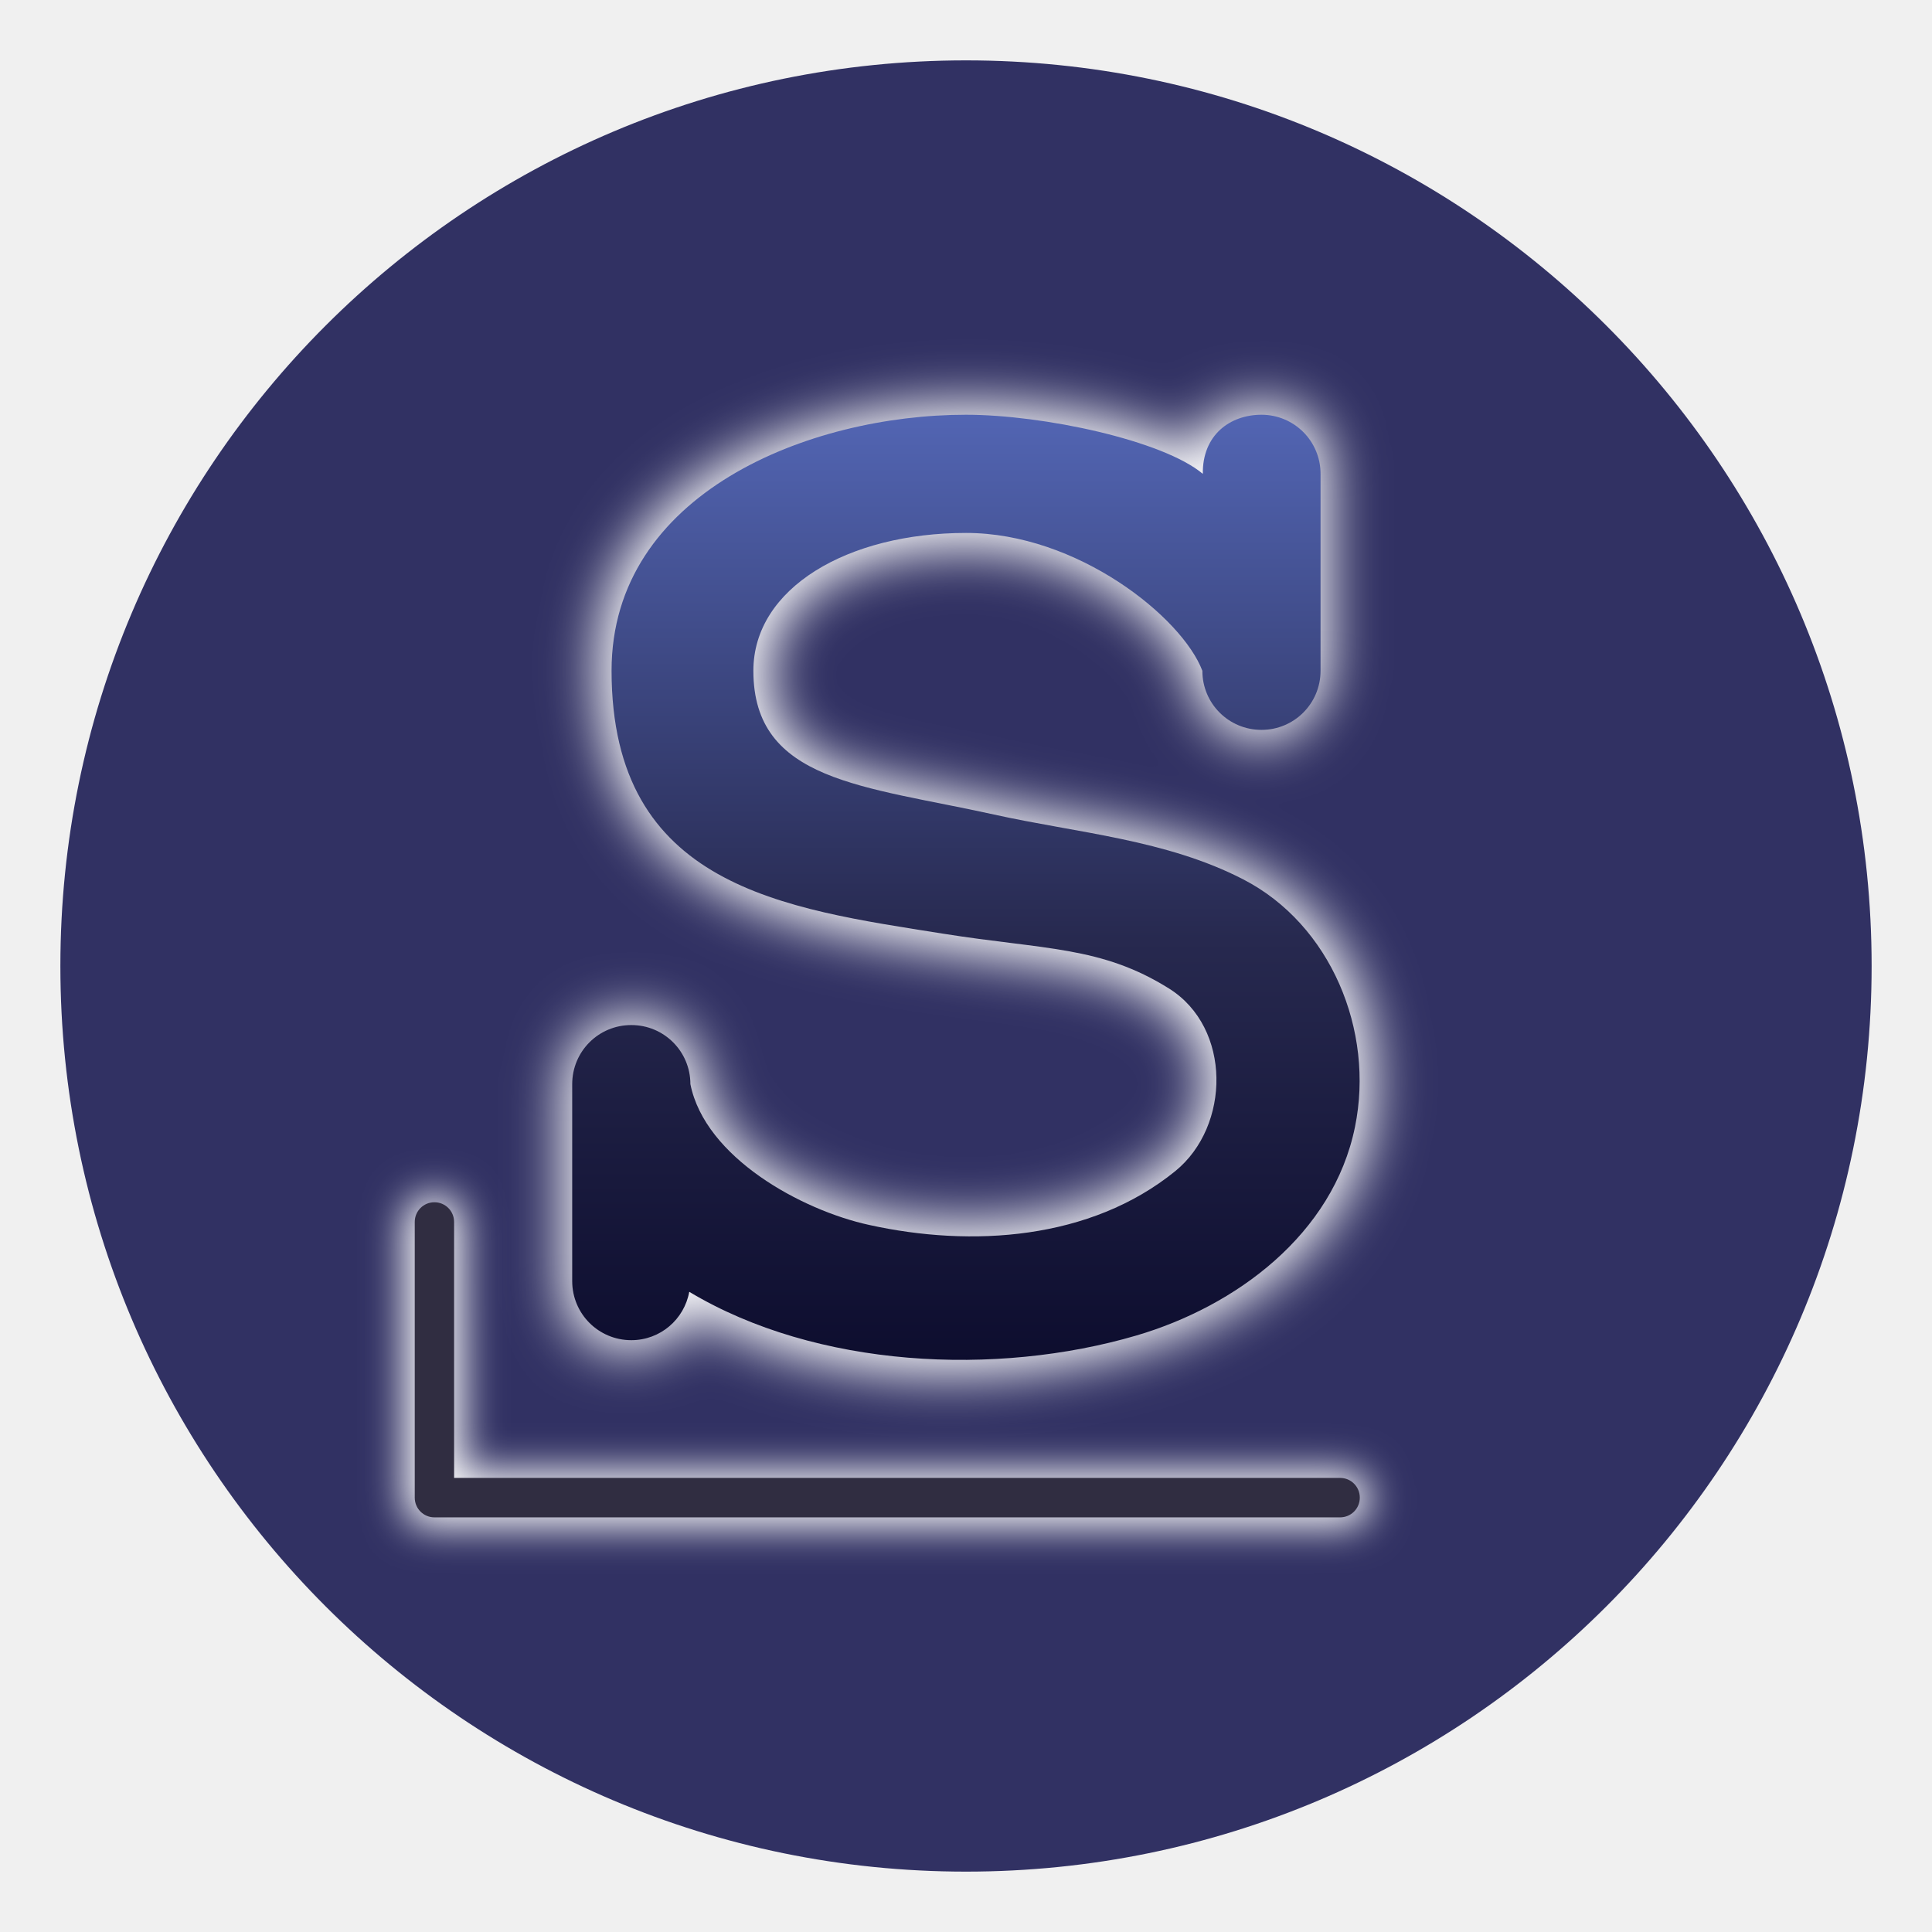
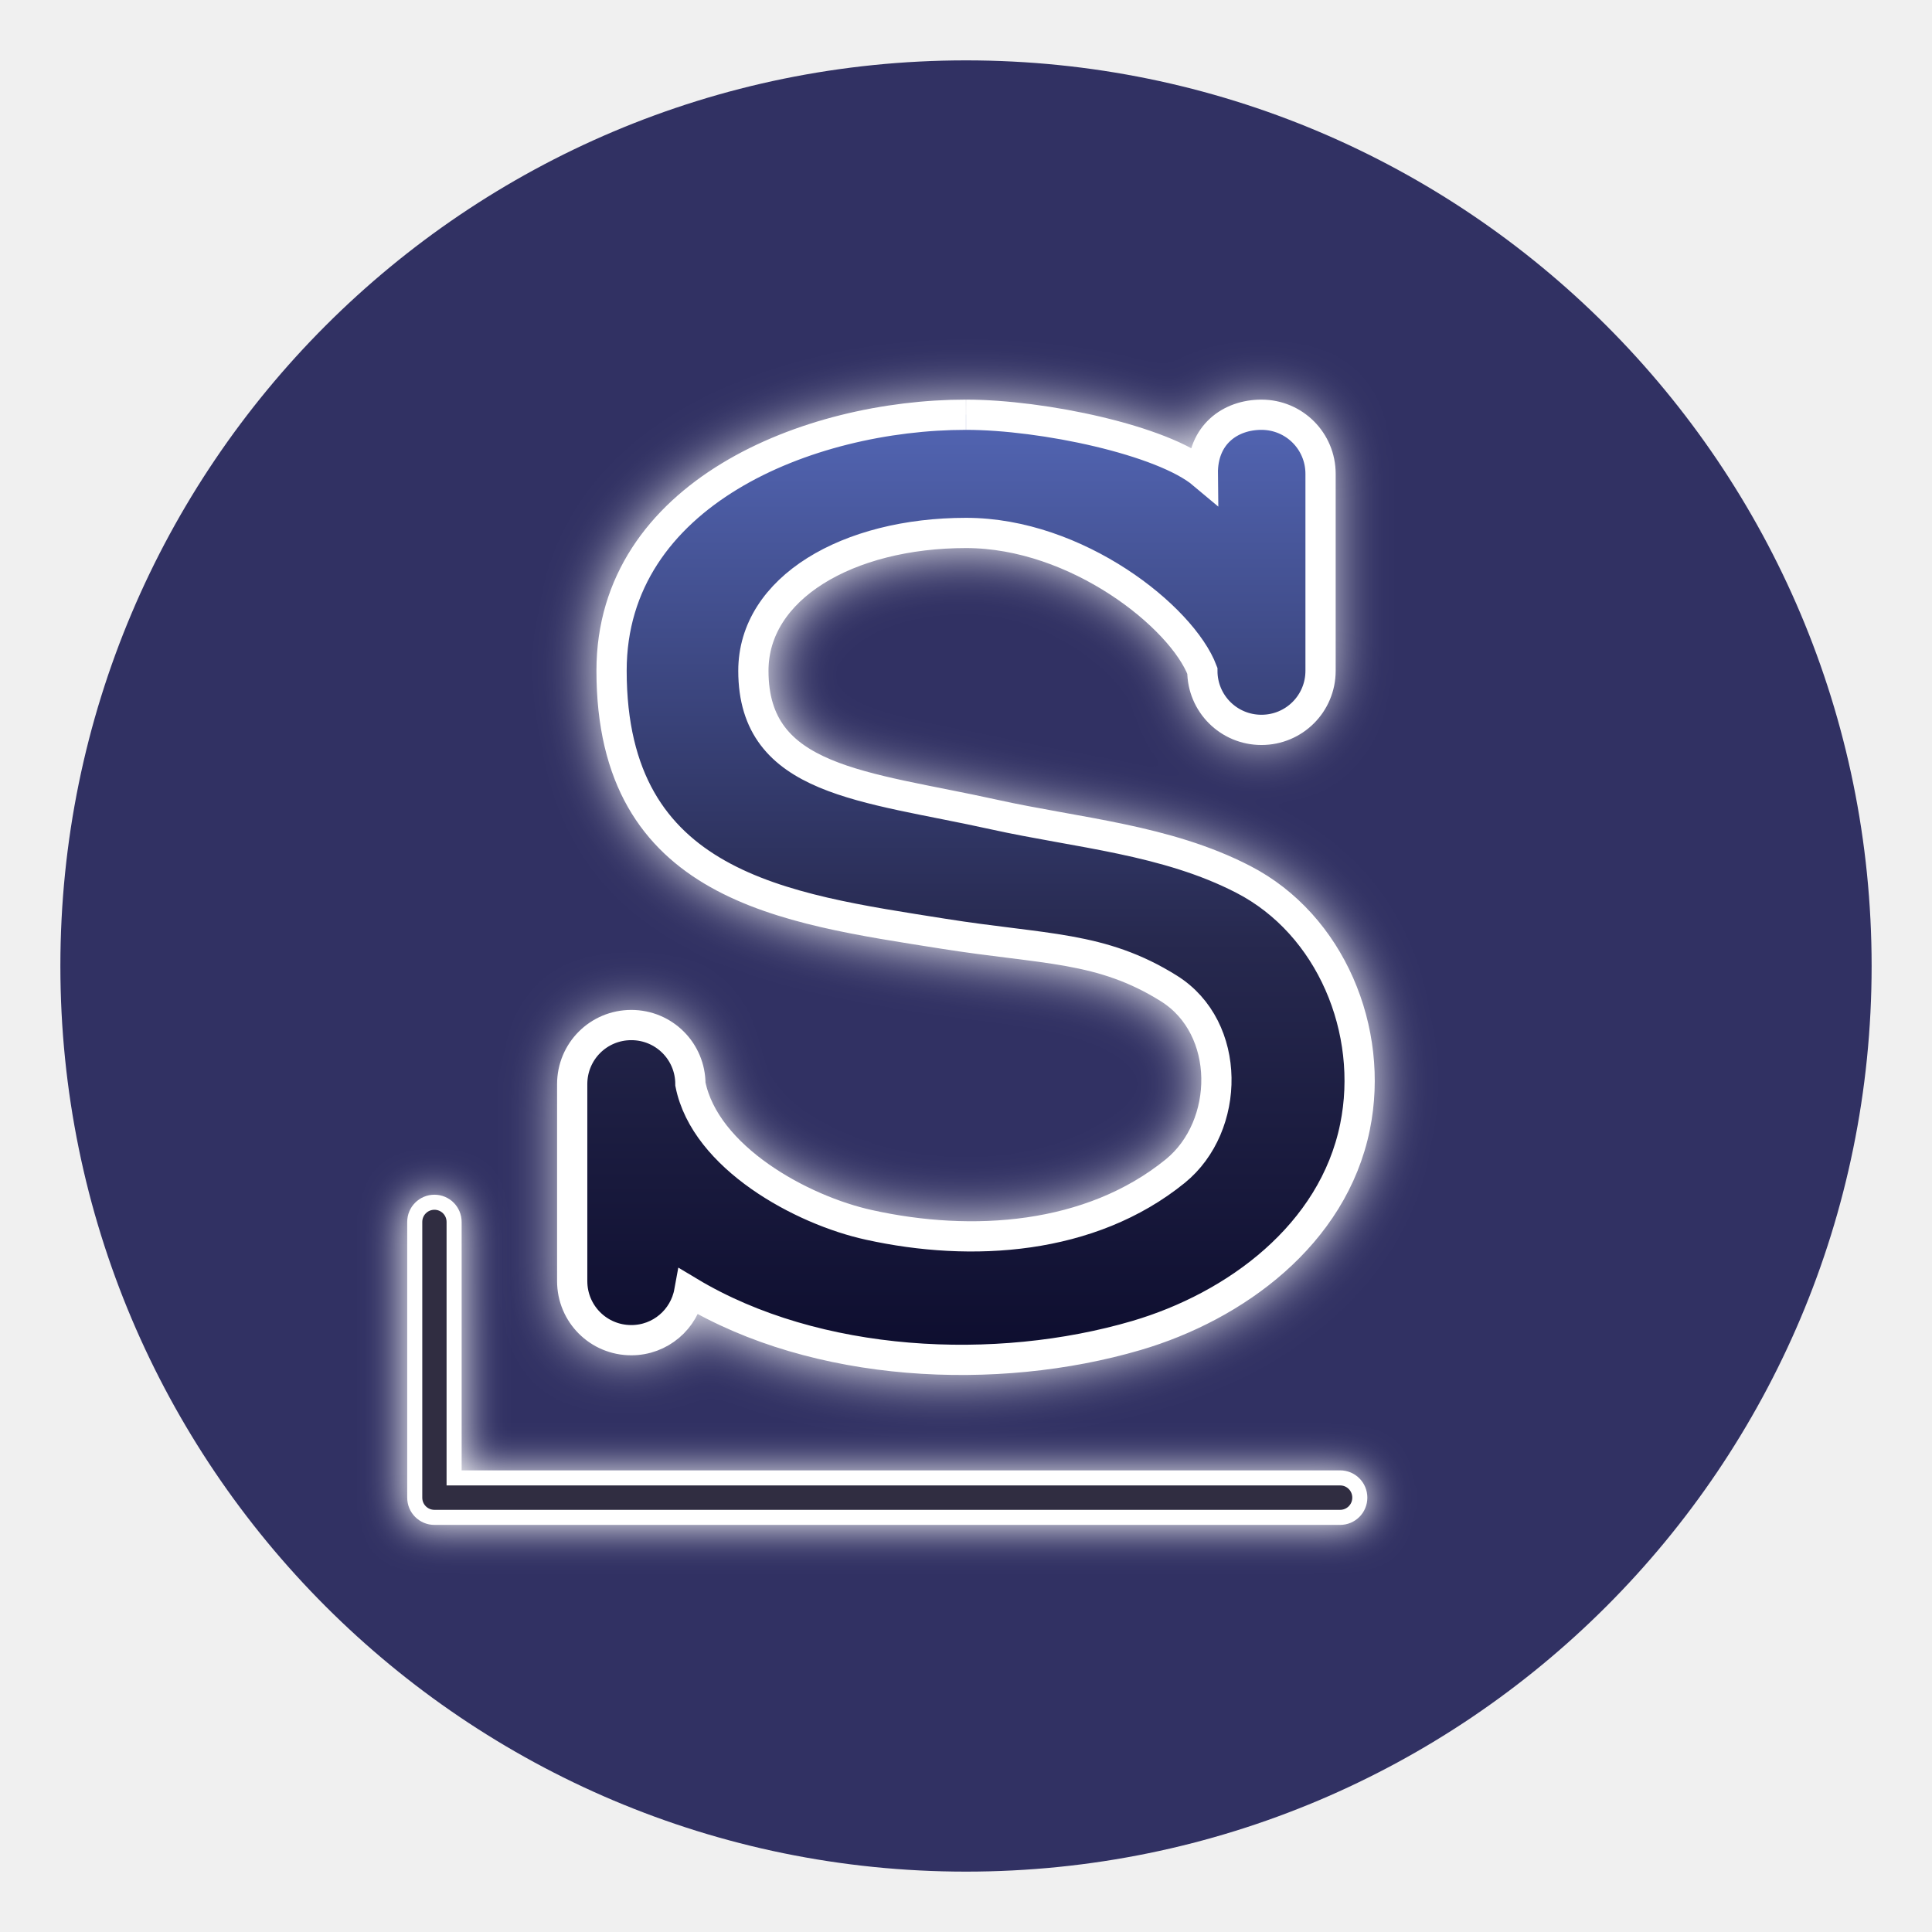
<svg xmlns="http://www.w3.org/2000/svg" xmlns:xlink="http://www.w3.org/1999/xlink" width="64" height="64" version="1.1" viewBox="0 0 16.933 16.933" id="svg17">
  <defs id="defs7">
    <linearGradient id="linearGradient997">
      <stop style="stop-color:#5265b3;stop-opacity:1" offset="0" id="stop993" />
      <stop style="stop-color:#27294f;stop-opacity:1" offset="0.553" id="stop1001" />
      <stop style="stop-color:#0d0d2e;stop-opacity:1" offset="1" id="stop995" />
    </linearGradient>
    <linearGradient id="linearGradient989">
      <stop style="stop-color:#313163;stop-opacity:1" offset="0" id="stop985" />
      <stop style="stop-color:#313163;stop-opacity:1" offset="1" id="stop987" />
    </linearGradient>
    <linearGradient id="b" x1="45.628" x2="45.628" y1="57.955" y2="12.461" gradientTransform="matrix(.26458 0 0 .26458 0 280.07)" gradientUnits="userSpaceOnUse">
      <stop offset="0" id="stop2" />
      <stop stop-opacity="0" offset="1" id="stop4" />
    </linearGradient>
    <linearGradient id="b-3" x1="399.57" x2="399.57" y1="545.8" y2="517.8" gradientTransform="matrix(0.56696,0,0,0.56696,-237.5699,-298.2785)" gradientUnits="userSpaceOnUse">
      <stop stop-color="#3889e9" offset="0" id="stop848" />
      <stop stop-color="#5ea5fb" offset="1" id="stop850" />
    </linearGradient>
    <linearGradient id="linearGradient1001" x1="32.431" x2="32.431" y1="61.873" y2="1.669" gradientTransform="matrix(0.26458,0,0,0.26458,-49.35087,-5.128481)" gradientUnits="userSpaceOnUse">
      <stop stop-color="#1d2123" offset="0" id="stop853" />
      <stop stop-color="#33393e" offset="1" id="stop855" />
    </linearGradient>
    <linearGradient id="linearGradient3764" x1="1" x2="47" gradientUnits="userSpaceOnUse" gradientTransform="rotate(-90,24,24)">
      <stop style="stop-color:#536bb5;stop-opacity:1" id="stop870" />
      <stop offset="1" style="stop-color:#6177bb;stop-opacity:1" id="stop872" />
    </linearGradient>
    <linearGradient xlink:href="#linearGradient989" id="linearGradient991" x1="24" y1="1" x2="24" y2="46.997" gradientUnits="userSpaceOnUse" />
    <linearGradient xlink:href="#linearGradient997" id="linearGradient999" x1="8.467" y1="3.635" x2="8.467" y2="11.948" gradientUnits="userSpaceOnUse" />
    <filter style="color-interpolation-filters:sRGB" id="filter1009" x="-0.082" width="1.165" y="-0.069" height="1.138">
      <feGaussianBlur stdDeviation="0.243" id="feGaussianBlur1011" />
    </filter>
    <filter style="color-interpolation-filters:sRGB" id="filter1015" x="-0.05" width="1.101" y="-0.147" height="1.293">
      <feGaussianBlur stdDeviation="0.178" id="feGaussianBlur1017" />
    </filter>
  </defs>
  <g transform="translate(-18.92974,-5.128494)" fill="#5e4aa6" stroke-width="0.265" id="g882">
    <circle cx="-330.35" cy="-328.37" r="0" image-rendering="optimizeSpeed" id="circle860" />
    <circle cx="-330.35" cy="-328.38" r="0" image-rendering="optimizeSpeed" id="circle862" />
    <circle cx="-330.35" cy="-328.38" r="0" image-rendering="optimizeSpeed" id="circle864" />
    <circle cx="-352.63" cy="-336.84" r="0" image-rendering="optimizeSpeed" id="circle866" />
    <circle cx="-330.35" cy="-328.37" r="0" image-rendering="optimizeSpeed" id="circle868" />
    <circle cx="-305.84" cy="-328.27" r="0" image-rendering="optimizeSpeed" id="circle870" />
    <circle cx="-305.84" cy="-328.28" r="0" image-rendering="optimizeSpeed" id="circle872" />
    <circle cx="-305.84" cy="-328.28" r="0" image-rendering="optimizeSpeed" id="circle874" />
    <circle cx="-328.12" cy="-336.74" r="0" image-rendering="optimizeSpeed" id="circle876" />
    <circle cx="-305.84" cy="-328.27" r="0" image-rendering="optimizeSpeed" id="circle878" />
    <circle cx="-305.03" cy="-328.69" r="0" id="circle880" />
  </g>
  <circle cx="-10.461" cy="3.217" r="0" fill="url(#b-3)" stroke-width="0.416" id="circle890" style="fill:url(#b-3)" />
  <g id="g895" transform="matrix(0.3602766,0,0,0.3602766,-20.57653,-0.3602767)">
    <g id="g893">
      <g transform="translate(1,1)" id="g891">
        <g style="opacity:0.1" id="g889">
          
        </g>
      </g>
    </g>
  </g>
  <g id="g899" transform="matrix(0.3602766,0,0,0.3602766,-20.57653,-0.3602767)">
    <g id="g897">
      
    </g>
  </g>
  <g id="g887" transform="matrix(0.3451019,0,0,0.3451019,0.184054,0.1840544)" style="fill-opacity:1;fill:url(#linearGradient991)">
    <path d="M 24,1 C 36.703,1 47,11.297 47,24 47,36.703 36.703,47 24,47 11.297,47 1,36.703 1,24 1,11.297 11.297,1 24,1 Z" style="fill:url(#linearGradient991);fill-opacity:1.0" id="path885" />
  </g>
  <path d="m 8.467,3.545 c -1.41,0 -3.224,0.687 -3.224,2.274 0,1.939 1.535,2.263 2.956,2.488 0.911,0.145 1.418,0.11 2.025,0.492 0.514,0.438 0.415,0.962 0.085,1.341 C 9.548,10.759 8.484,10.825 7.567,10.623 6.896,10.412 6.337,10.151 6.148,9.532 6.127,9.134 5.906,8.901 5.531,8.901 c -0.394,0 -0.591,0.346 -0.591,0.639 v 1.763 c 0,0.293 0.236,0.529 0.529,0.529 0.26,0 0.552,-0.111 0.598,-0.358 1.14,0.684 2.672,0.684 3.926,0.316 C 10.88,11.529 11.797,10.873 11.993,9.906 12.129,9.093 11.901,8.129 10.951,7.633 10.26,7.276 9.465,7.218 8.717,7.052 7.554,6.794 6.741,6.793 6.728,5.922 6.718,5.236 7.431,4.798 8.489,4.798 c 0.995,0 1.793,0.641 1.975,1.121 0,0.293 0.304,0.57 0.597,0.57 0.293,0 0.58,-0.358 0.58,-0.651 V 4.074 c 0,-0.293 -0.236,-0.529 -0.529,-0.529 -0.279,0 -0.647,0.1 -0.642,0.451 C 10.112,3.695 9.156,3.545 8.467,3.545" mix-blend-mode="normal" isolation="auto" white-space="normal" solid-opacity="1" solid-color="#000000" style="color:#000000;display:inline;visibility:visible;color-interpolation:sRGB;color-interpolation-filters:linearRGB;fill:#ffffff;fill-opacity:1;fill-rule:nonzero;stroke:none;stroke-width:0.353;color-rendering:auto;image-rendering:auto;shape-rendering:auto;filter:url(#filter1009)" id="path1003" />
-   <path d="m 8.466,3.635 c -1.38,0 -3.106,0.69 -3.106,2.243 0,1.898 1.514,2.084 2.904,2.305 0.892,0.142 1.387,0.108 1.982,0.481 0.55,0.345 0.539,1.206 0.055,1.6 -0.745,0.605 -1.786,0.67 -2.683,0.472 C 7.025,10.607 6.18,10.145 6.051,9.502 6.051,9.215 5.82,8.984 5.533,8.984 c -0.287,0 -0.518,0.231 -0.518,0.518 V 11.228 c 0,0.287 0.231,0.518 0.518,0.518 0.255,0 0.464,-0.183 0.508,-0.424 1.115,0.669 2.692,0.743 3.919,0.383 0.868,-0.255 1.724,-0.884 1.916,-1.829 C 12.048,9.033 11.663,8.103 10.898,7.708 10.222,7.358 9.444,7.301 8.712,7.139 7.574,6.887 6.603,6.852 6.603,5.879 c 0,-0.726 0.828,-1.208 1.864,-1.208 0.974,0 1.893,0.738 2.071,1.208 0,0.287 0.231,0.518 0.518,0.518 0.287,0 0.518,-0.231 0.518,-0.518 V 4.153 c 0,-0.287 -0.231,-0.518 -0.518,-0.518 -0.273,0 -0.518,0.175 -0.514,0.518 C 10.192,3.859 9.141,3.635 8.467,3.635" mix-blend-mode="normal" isolation="auto" white-space="normal" solid-opacity="1" solid-color="#000000" style="color:#000000;display:inline;visibility:visible;color-interpolation:sRGB;color-interpolation-filters:linearRGB;fill:url(#linearGradient999);fill-opacity:1;fill-rule:nonzero;stroke:none;stroke-width:0.345;color-rendering:auto;image-rendering:auto;shape-rendering:auto" id="path907" />
+   <path d="m 8.466,3.635 c -1.38,0 -3.106,0.69 -3.106,2.243 0,1.898 1.514,2.084 2.904,2.305 0.892,0.142 1.387,0.108 1.982,0.481 0.55,0.345 0.539,1.206 0.055,1.6 -0.745,0.605 -1.786,0.67 -2.683,0.472 C 7.025,10.607 6.18,10.145 6.051,9.502 6.051,9.215 5.82,8.984 5.533,8.984 c -0.287,0 -0.518,0.231 -0.518,0.518 V 11.228 c 0,0.287 0.231,0.518 0.518,0.518 0.255,0 0.464,-0.183 0.508,-0.424 1.115,0.669 2.692,0.743 3.919,0.383 0.868,-0.255 1.724,-0.884 1.916,-1.829 C 12.048,9.033 11.663,8.103 10.898,7.708 10.222,7.358 9.444,7.301 8.712,7.139 7.574,6.887 6.603,6.852 6.603,5.879 c 0,-0.726 0.828,-1.208 1.864,-1.208 0.974,0 1.893,0.738 2.071,1.208 0,0.287 0.231,0.518 0.518,0.518 0.287,0 0.518,-0.231 0.518,-0.518 V 4.153 c 0,-0.287 -0.231,-0.518 -0.518,-0.518 -0.273,0 -0.518,0.175 -0.514,0.518 C 10.192,3.859 9.141,3.635 8.467,3.635" mix-blend-mode="normal" isolation="auto" white-space="normal" solid-opacity="1" solid-color="#000000" style="color:#000000;display:inline;visibility:visible;color-interpolation:sRGB;color-interpolation-filters:linearRGB;fill:url(#linearGradient999);fill-opacity:1;fill-rule:nonzero;stroke:#ffffff;stroke-width:0.265;color-rendering:auto;image-rendering:auto;shape-rendering:auto;stroke-opacity:1;stroke-miterlimit:4;stroke-dasharray:none" id="path907" />
  <path d="m 3.798,10.468 c -0.142,0 -0.25,0.119 -0.25,0.217 v 2.51 c 0,0.099 0.079,0.178 0.176,0.178 h 8.106 c 0.098,0 0.176,-0.137 0.176,-0.23 0,-0.133 -0.079,-0.245 -0.176,-0.245 l -7.775,-6.04e-4 -0.003,-2.212 c -8.56e-5,-0.07 -0.035,-0.217 -0.254,-0.217 z" style="fill:#ffffff;fill-opacity:1;stroke:none;stroke-width:0.354;filter:url(#filter1015)" id="path1013" />
-   <path d="m 3.808,10.537 c -0.096,0 -0.173,0.077 -0.173,0.173 v 2.416 c 0,0.096 0.077,0.173 0.173,0.173 h 7.937 c 0.096,0 0.173,-0.077 0.173,-0.173 0,-0.096 -0.077,-0.173 -0.173,-0.173 H 3.98 v -2.243 c 0,-0.096 -0.077,-0.173 -0.173,-0.173 z" style="fill:#302d41;fill-opacity:1;stroke:none;stroke-width:0.345" id="path909" />
+   <path d="m 3.808,10.537 c -0.096,0 -0.173,0.077 -0.173,0.173 v 2.416 c 0,0.096 0.077,0.173 0.173,0.173 h 7.937 c 0.096,0 0.173,-0.077 0.173,-0.173 0,-0.096 -0.077,-0.173 -0.173,-0.173 H 3.98 v -2.243 c 0,-0.096 -0.077,-0.173 -0.173,-0.173 z" style="fill:#302d41;fill-opacity:1;stroke:#ffffff;stroke-width:0.132;stroke-opacity:1;stroke-miterlimit:4;stroke-dasharray:none" id="path909" />
</svg>
